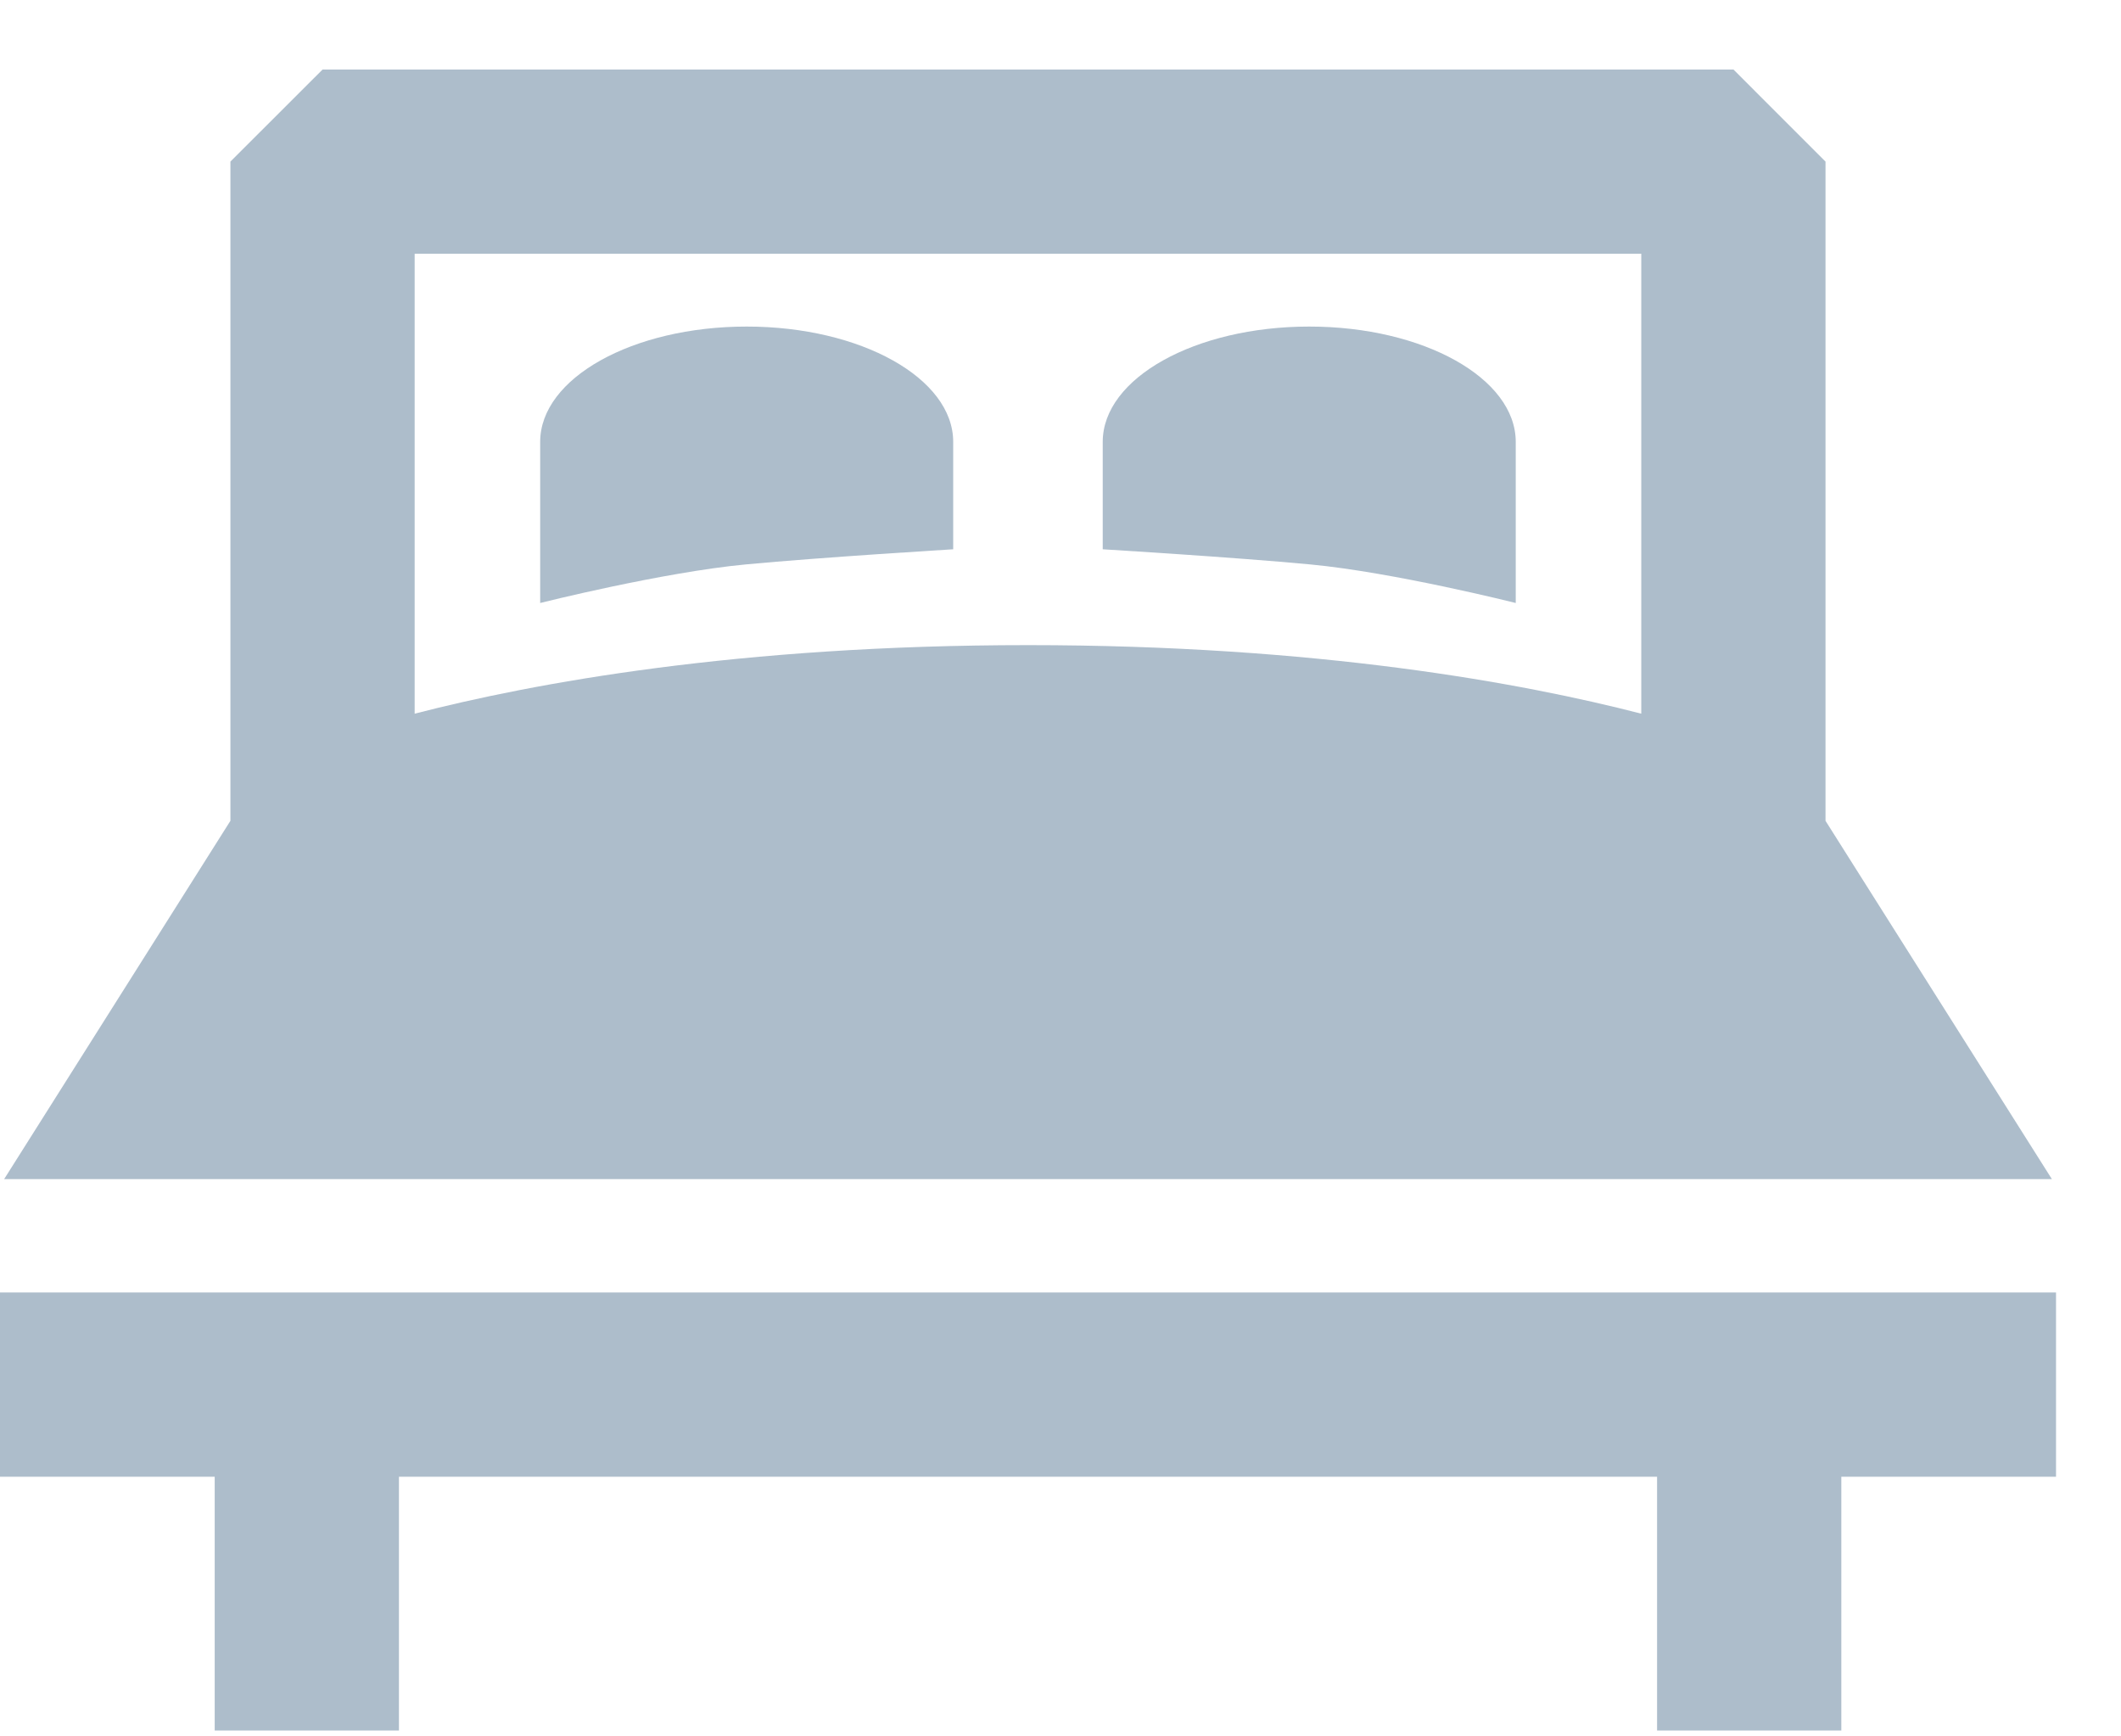
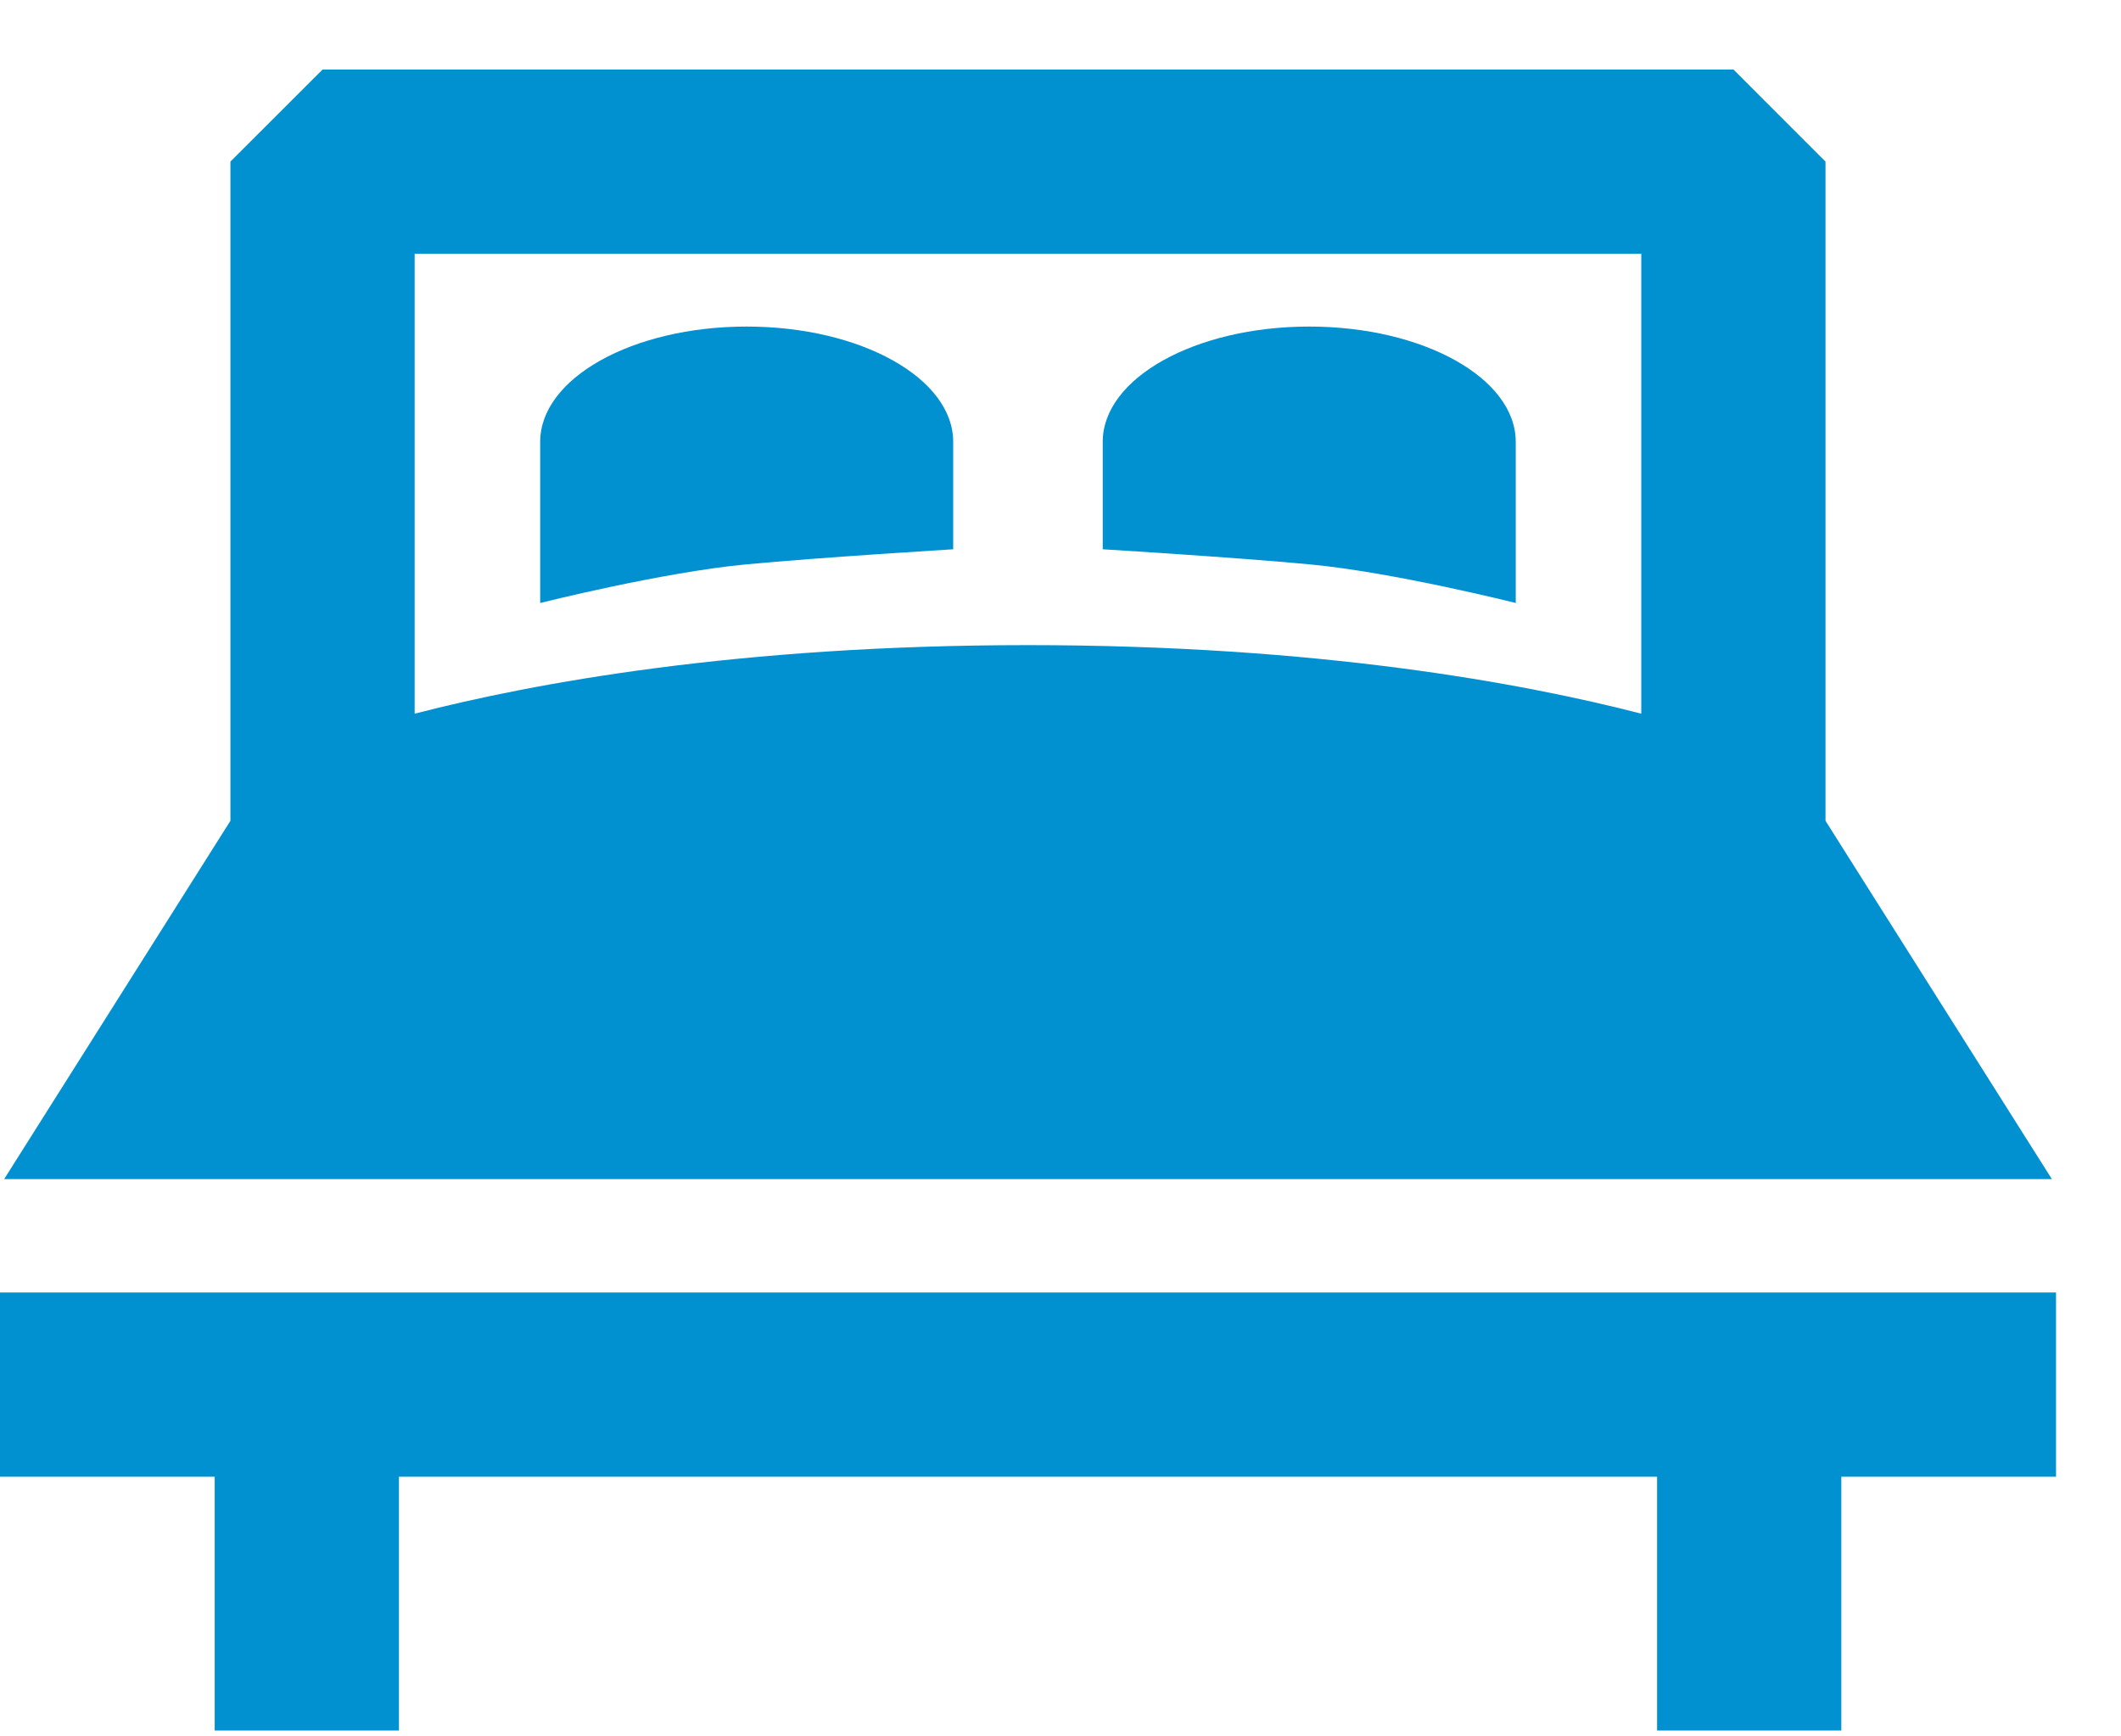
<svg xmlns="http://www.w3.org/2000/svg" width="22px" height="18px" viewBox="0 0 22 18" version="1.1">
  <defs />
  <g id="Page-1" stroke="none" stroke-width="1" fill="none" fill-rule="evenodd">
-     <g id="бронирование1920" transform="translate(-926, -502)" fill-rule="nonzero" fill="#ADBDCB">
+     <g id="бронирование1920" transform="translate(-926, -502)" fill-rule="nonzero" fill="#0191d0">
      <g id="double-king-size-bed-copy-7" transform="translate(926, 502.6919)">
        <path d="M21.283,11.537 L18.935,7.821 L18.935,0.984 L17.98,0.029 L3.346,0.029 L2.39,0.984 L2.39,7.821 L0.043,11.537 L21.283,11.537 Z M17.024,1.94 L17.024,6.71 C15.793,6.392 13.665,5.999 10.663,5.999 C7.66,5.999 5.533,6.392 4.301,6.71 L4.301,1.94 L17.024,1.94 Z" id="Shape" />
        <polygon id="Shape" points="0 12.713 0 14.624 2.227 14.624 2.227 17.256 4.138 17.256 4.138 14.624 17.188 14.624 17.188 17.256 19.099 17.256 19.099 14.624 21.326 14.624 21.326 12.713" />
        <path d="M9.887,5.005 L9.887,3.891 C9.887,3.23 8.928,2.695 7.745,2.695 C6.562,2.695 5.603,3.23 5.603,3.891 L5.603,5.562 C5.603,5.562 6.867,5.244 7.735,5.162 C8.517,5.088 9.887,5.005 9.887,5.005 Z" id="Shape" />
        <path d="M15.722,5.562 L15.722,3.891 C15.722,3.23 14.763,2.695 13.58,2.695 C12.397,2.695 11.438,3.23 11.438,3.891 L11.438,5.005 C11.438,5.005 12.809,5.088 13.59,5.162 C14.459,5.244 15.722,5.562 15.722,5.562 Z" id="Shape" />
      </g>
    </g>
  </g>
</svg>
